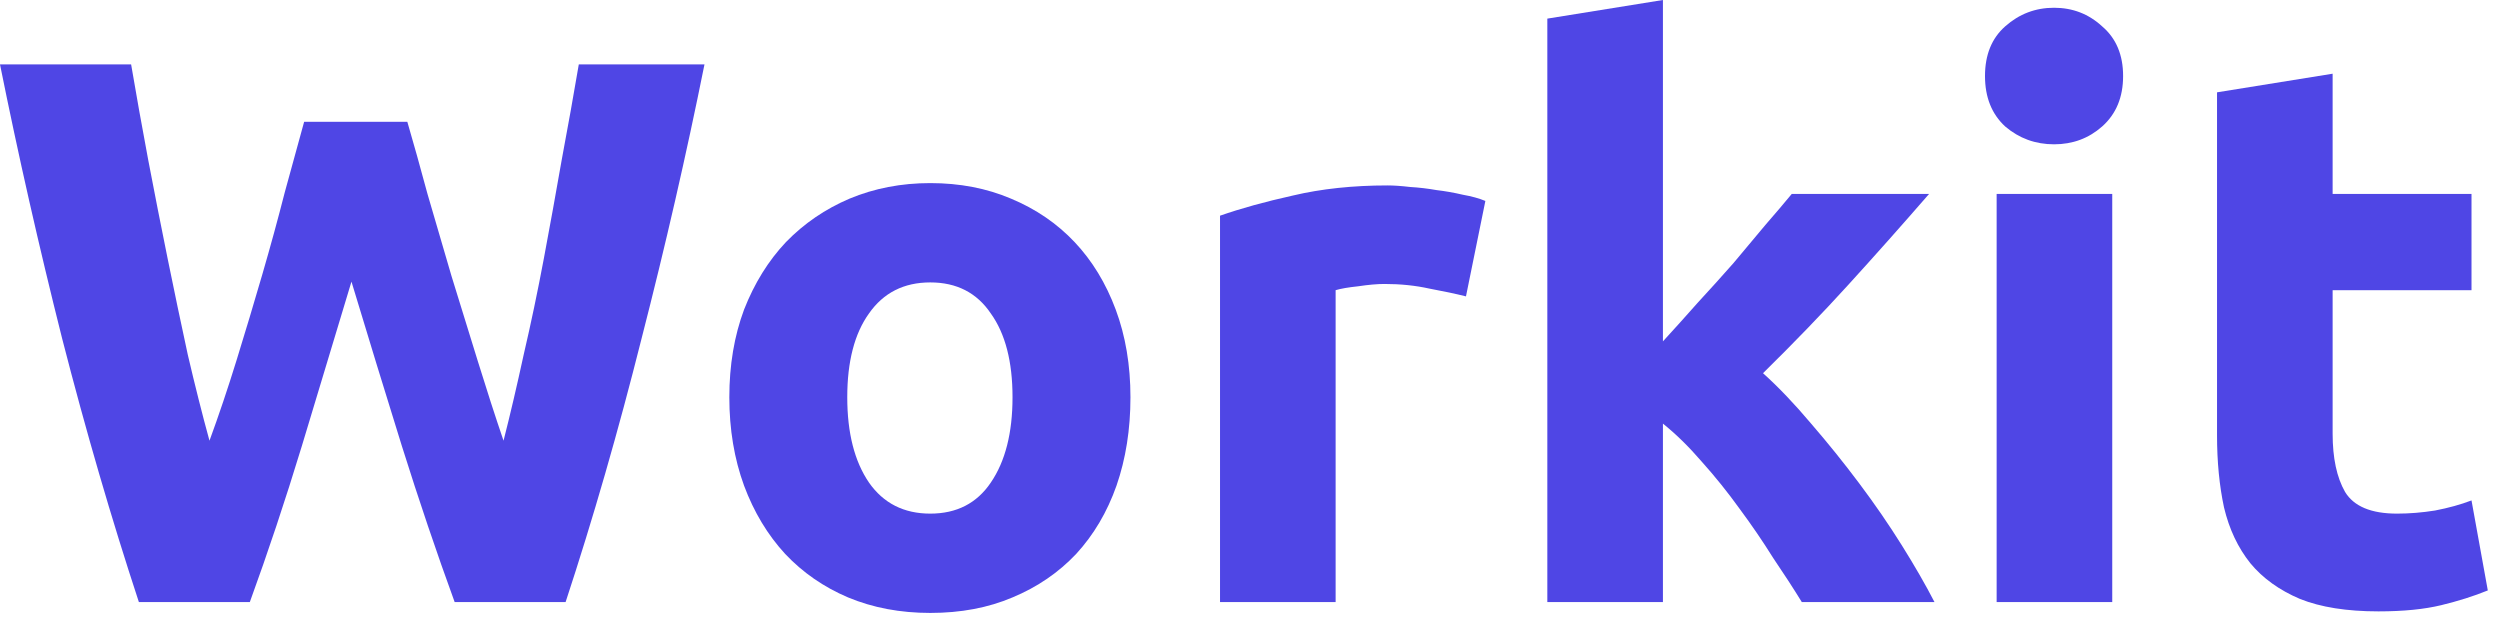
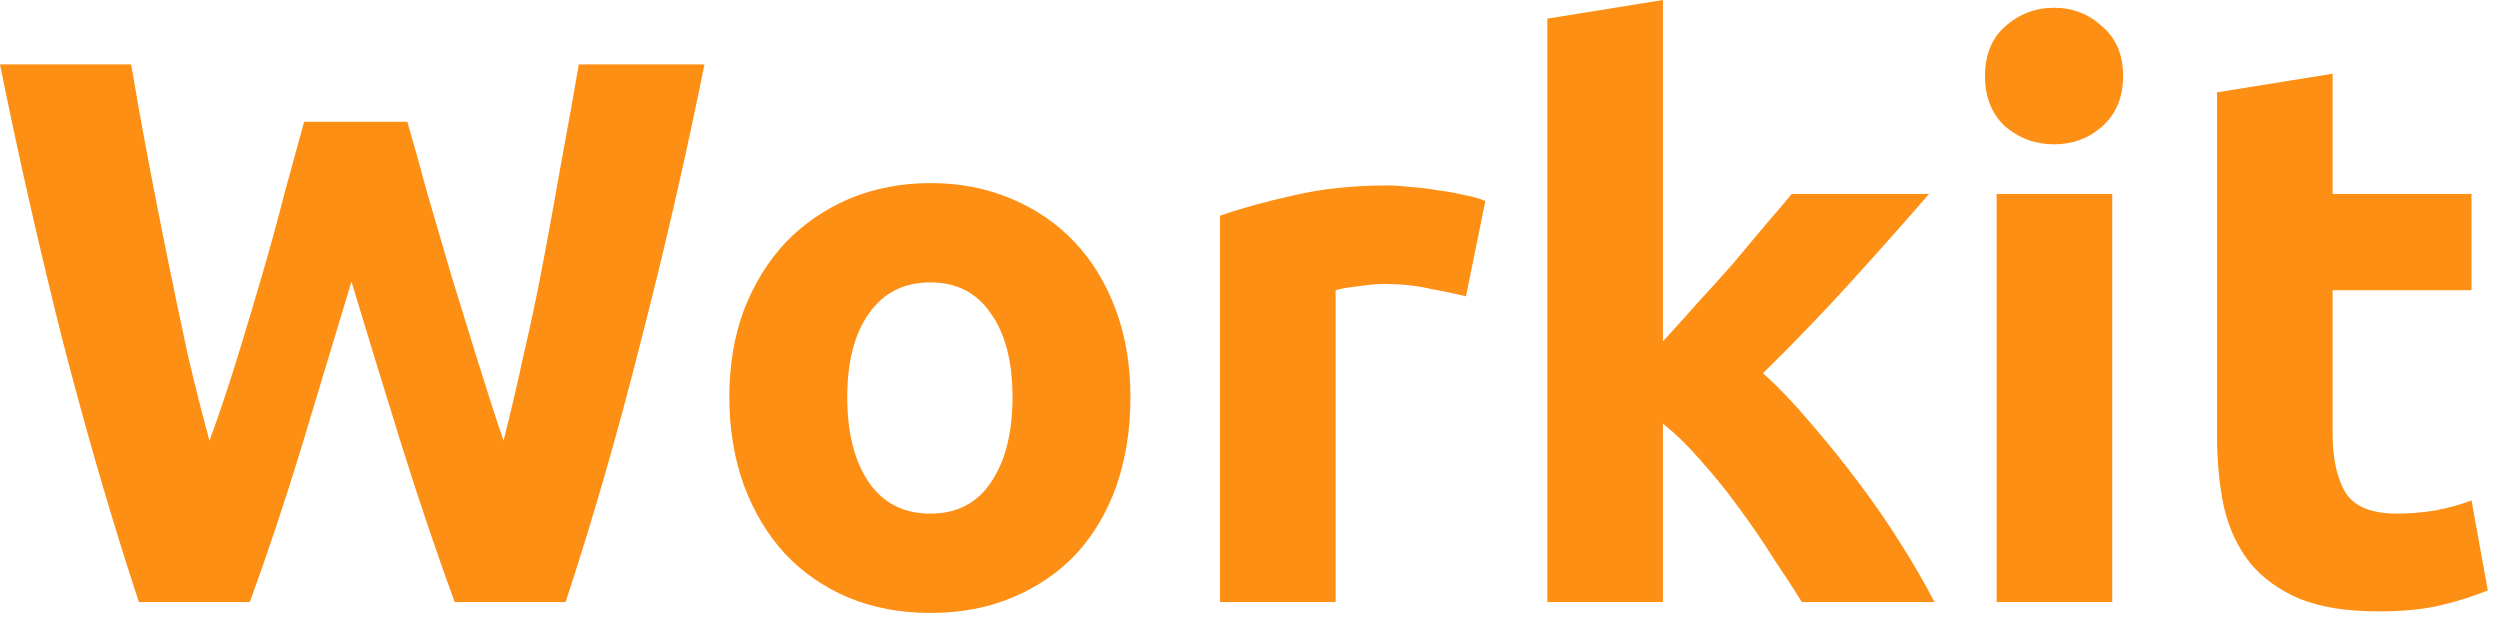
<svg xmlns="http://www.w3.org/2000/svg" width="116" height="29" viewBox="0 0 116 29" fill="none">
-   <path d="M18.9 5.652C19.188 6.636 19.5 7.752 19.836 9C20.196 10.224 20.568 11.496 20.952 12.816C21.36 14.136 21.768 15.456 22.176 16.776C22.584 18.096 22.98 19.32 23.364 20.448C23.676 19.224 23.988 17.892 24.3 16.452C24.636 15.012 24.948 13.524 25.236 11.988C25.524 10.452 25.8 8.928 26.064 7.416C26.352 5.88 26.616 4.404 26.856 2.988H32.688C31.848 7.164 30.876 11.4 29.772 15.696C28.692 19.992 27.516 24.072 26.244 27.936H21.096C20.256 25.632 19.44 23.22 18.648 20.7C17.856 18.156 17.076 15.612 16.308 13.068C15.54 15.612 14.772 18.156 14.004 20.7C13.236 23.22 12.432 25.632 11.592 27.936H6.444C5.172 24.072 3.984 19.992 2.88 15.696C1.8 11.4 0.84 7.164 0 2.988H6.084C6.324 4.404 6.588 5.88 6.876 7.416C7.164 8.928 7.464 10.452 7.776 11.988C8.088 13.524 8.4 15.012 8.712 16.452C9.048 17.892 9.384 19.224 9.72 20.448C10.152 19.272 10.572 18.024 10.98 16.704C11.388 15.384 11.784 14.064 12.168 12.744C12.552 11.424 12.9 10.152 13.212 8.928C13.548 7.704 13.848 6.612 14.112 5.652H18.9Z" fill="#4F46E5" />
-   <path d="M52.453 18.432C52.453 19.92 52.237 21.288 51.805 22.536C51.373 23.76 50.749 24.816 49.933 25.704C49.117 26.568 48.133 27.24 46.981 27.72C45.853 28.2 44.581 28.44 43.165 28.44C41.773 28.44 40.501 28.2 39.349 27.72C38.221 27.24 37.249 26.568 36.433 25.704C35.617 24.816 34.981 23.76 34.525 22.536C34.069 21.288 33.841 19.92 33.841 18.432C33.841 16.944 34.069 15.588 34.525 14.364C35.005 13.14 35.653 12.096 36.469 11.232C37.309 10.368 38.293 9.696 39.421 9.216C40.573 8.736 41.821 8.496 43.165 8.496C44.533 8.496 45.781 8.736 46.909 9.216C48.061 9.696 49.045 10.368 49.861 11.232C50.677 12.096 51.313 13.14 51.769 14.364C52.225 15.588 52.453 16.944 52.453 18.432ZM46.981 18.432C46.981 16.776 46.645 15.48 45.973 14.544C45.325 13.584 44.389 13.104 43.165 13.104C41.941 13.104 40.993 13.584 40.321 14.544C39.649 15.48 39.313 16.776 39.313 18.432C39.313 20.088 39.649 21.408 40.321 22.392C40.993 23.352 41.941 23.832 43.165 23.832C44.389 23.832 45.325 23.352 45.973 22.392C46.645 21.408 46.981 20.088 46.981 18.432Z" fill="#4F46E5" />
-   <path d="M68.021 13.752C67.541 13.632 66.977 13.512 66.329 13.392C65.681 13.248 64.985 13.176 64.241 13.176C63.905 13.176 63.497 13.212 63.017 13.284C62.561 13.332 62.213 13.392 61.973 13.464V27.936H56.609V10.008C57.569 9.672 58.697 9.36 59.993 9.072C61.313 8.76 62.777 8.604 64.385 8.604C64.673 8.604 65.021 8.628 65.429 8.676C65.837 8.7 66.245 8.748 66.653 8.82C67.061 8.868 67.469 8.94 67.877 9.036C68.285 9.108 68.633 9.204 68.921 9.324L68.021 13.752Z" fill="#4F46E5" />
-   <path d="M77.16 15.84C77.688 15.264 78.228 14.664 78.78 14.04C79.356 13.416 79.908 12.804 80.436 12.204C80.964 11.58 81.456 10.992 81.912 10.44C82.392 9.888 82.8 9.408 83.136 9H89.508C88.236 10.464 86.988 11.868 85.764 13.212C84.564 14.532 83.244 15.9 81.804 17.316C82.524 17.964 83.268 18.744 84.036 19.656C84.804 20.544 85.548 21.468 86.268 22.428C86.988 23.388 87.648 24.348 88.248 25.308C88.848 26.268 89.352 27.144 89.76 27.936H83.604C83.22 27.312 82.776 26.628 82.272 25.884C81.792 25.116 81.276 24.36 80.724 23.616C80.172 22.848 79.584 22.116 78.96 21.42C78.36 20.724 77.76 20.136 77.16 19.656V27.936H71.796V0.864L77.16 0V15.84Z" fill="#4F46E5" />
-   <path d="M98.008 27.936H92.644V9H98.008V27.936ZM98.512 3.528C98.512 4.512 98.188 5.292 97.54 5.868C96.916 6.42 96.172 6.696 95.308 6.696C94.444 6.696 93.688 6.42 93.04 5.868C92.416 5.292 92.104 4.512 92.104 3.528C92.104 2.544 92.416 1.776 93.04 1.224C93.688 0.648 94.444 0.36 95.308 0.36C96.172 0.36 96.916 0.648 97.54 1.224C98.188 1.776 98.512 2.544 98.512 3.528Z" fill="#4F46E5" />
-   <path d="M102.87 4.284L108.234 3.42V9H114.678V13.464H108.234V20.124C108.234 21.252 108.426 22.152 108.81 22.824C109.218 23.496 110.022 23.832 111.222 23.832C111.798 23.832 112.386 23.784 112.986 23.688C113.61 23.568 114.174 23.412 114.678 23.22L115.434 27.396C114.786 27.66 114.066 27.888 113.274 28.08C112.482 28.272 111.51 28.368 110.358 28.368C108.894 28.368 107.682 28.176 106.722 27.792C105.762 27.384 104.994 26.832 104.418 26.136C103.842 25.416 103.434 24.552 103.194 23.544C102.978 22.536 102.87 21.42 102.87 20.196V4.284Z" fill="#4F46E5" />
+   <path d="M18.9 5.652C19.188 6.636 19.5 7.752 19.836 9C20.196 10.224 20.568 11.496 20.952 12.816C21.36 14.136 21.768 15.456 22.176 16.776C22.584 18.096 22.98 19.32 23.364 20.448C23.676 19.224 23.988 17.892 24.3 16.452C24.636 15.012 24.948 13.524 25.236 11.988C25.524 10.452 25.8 8.928 26.064 7.416C26.352 5.88 26.616 4.404 26.856 2.988H32.688C31.848 7.164 30.876 11.4 29.772 15.696C28.692 19.992 27.516 24.072 26.244 27.936H21.096C20.256 25.632 19.44 23.22 18.648 20.7C17.856 18.156 17.076 15.612 16.308 13.068C15.54 15.612 14.772 18.156 14.004 20.7C13.236 23.22 12.432 25.632 11.592 27.936H6.444C5.172 24.072 3.984 19.992 2.88 15.696C1.8 11.4 0.84 7.164 0 2.988H6.084C6.324 4.404 6.588 5.88 6.876 7.416C7.164 8.928 7.464 10.452 7.776 11.988C8.088 13.524 8.4 15.012 8.712 16.452C9.048 17.892 9.384 19.224 9.72 20.448C10.152 19.272 10.572 18.024 10.98 16.704C11.388 15.384 11.784 14.064 12.168 12.744C12.552 11.424 12.9 10.152 13.212 8.928C13.548 7.704 13.848 6.612 14.112 5.652H18.9Z" fill="#FC8F14" />
+   <path d="M52.453 18.432C52.453 19.92 52.237 21.288 51.805 22.536C51.373 23.76 50.749 24.816 49.933 25.704C49.117 26.568 48.133 27.24 46.981 27.72C45.853 28.2 44.581 28.44 43.165 28.44C41.773 28.44 40.501 28.2 39.349 27.72C38.221 27.24 37.249 26.568 36.433 25.704C35.617 24.816 34.981 23.76 34.525 22.536C34.069 21.288 33.841 19.92 33.841 18.432C33.841 16.944 34.069 15.588 34.525 14.364C35.005 13.14 35.653 12.096 36.469 11.232C37.309 10.368 38.293 9.696 39.421 9.216C40.573 8.736 41.821 8.496 43.165 8.496C44.533 8.496 45.781 8.736 46.909 9.216C48.061 9.696 49.045 10.368 49.861 11.232C50.677 12.096 51.313 13.14 51.769 14.364C52.225 15.588 52.453 16.944 52.453 18.432ZM46.981 18.432C46.981 16.776 46.645 15.48 45.973 14.544C45.325 13.584 44.389 13.104 43.165 13.104C41.941 13.104 40.993 13.584 40.321 14.544C39.649 15.48 39.313 16.776 39.313 18.432C39.313 20.088 39.649 21.408 40.321 22.392C40.993 23.352 41.941 23.832 43.165 23.832C44.389 23.832 45.325 23.352 45.973 22.392C46.645 21.408 46.981 20.088 46.981 18.432Z" fill="#FC8F14" />
+   <path d="M68.021 13.752C67.541 13.632 66.977 13.512 66.329 13.392C65.681 13.248 64.985 13.176 64.241 13.176C63.905 13.176 63.497 13.212 63.017 13.284C62.561 13.332 62.213 13.392 61.973 13.464V27.936H56.609V10.008C57.569 9.672 58.697 9.36 59.993 9.072C61.313 8.76 62.777 8.604 64.385 8.604C64.673 8.604 65.021 8.628 65.429 8.676C65.837 8.7 66.245 8.748 66.653 8.82C67.061 8.868 67.469 8.94 67.877 9.036C68.285 9.108 68.633 9.204 68.921 9.324L68.021 13.752Z" fill="#FC8F14" />
+   <path d="M77.16 15.84C77.688 15.264 78.228 14.664 78.78 14.04C79.356 13.416 79.908 12.804 80.436 12.204C80.964 11.58 81.456 10.992 81.912 10.44C82.392 9.888 82.8 9.408 83.136 9H89.508C88.236 10.464 86.988 11.868 85.764 13.212C84.564 14.532 83.244 15.9 81.804 17.316C82.524 17.964 83.268 18.744 84.036 19.656C84.804 20.544 85.548 21.468 86.268 22.428C86.988 23.388 87.648 24.348 88.248 25.308C88.848 26.268 89.352 27.144 89.76 27.936H83.604C83.22 27.312 82.776 26.628 82.272 25.884C81.792 25.116 81.276 24.36 80.724 23.616C80.172 22.848 79.584 22.116 78.96 21.42C78.36 20.724 77.76 20.136 77.16 19.656V27.936H71.796V0.864L77.16 0V15.84Z" fill="#FC8F14" />
+   <path d="M98.008 27.936H92.644V9H98.008V27.936ZM98.512 3.528C98.512 4.512 98.188 5.292 97.54 5.868C96.916 6.42 96.172 6.696 95.308 6.696C94.444 6.696 93.688 6.42 93.04 5.868C92.416 5.292 92.104 4.512 92.104 3.528C92.104 2.544 92.416 1.776 93.04 1.224C93.688 0.648 94.444 0.36 95.308 0.36C96.172 0.36 96.916 0.648 97.54 1.224C98.188 1.776 98.512 2.544 98.512 3.528Z" fill="#FC8F14" />
+   <path d="M102.87 4.284L108.234 3.42V9H114.678V13.464H108.234V20.124C108.234 21.252 108.426 22.152 108.81 22.824C109.218 23.496 110.022 23.832 111.222 23.832C111.798 23.832 112.386 23.784 112.986 23.688C113.61 23.568 114.174 23.412 114.678 23.22L115.434 27.396C114.786 27.66 114.066 27.888 113.274 28.08C112.482 28.272 111.51 28.368 110.358 28.368C108.894 28.368 107.682 28.176 106.722 27.792C105.762 27.384 104.994 26.832 104.418 26.136C103.842 25.416 103.434 24.552 103.194 23.544C102.978 22.536 102.87 21.42 102.87 20.196V4.284Z" fill="#FC8F14" />
</svg>
